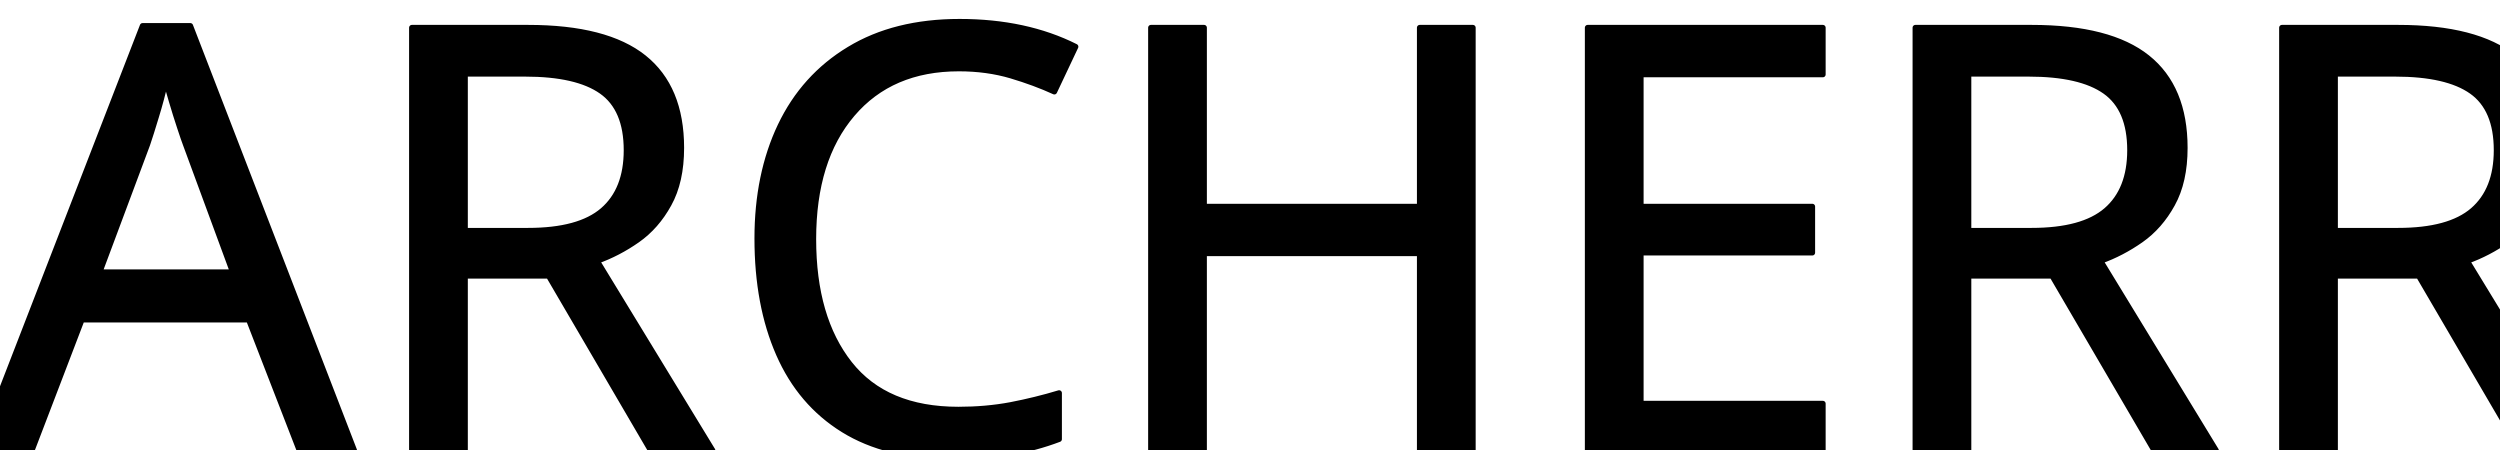
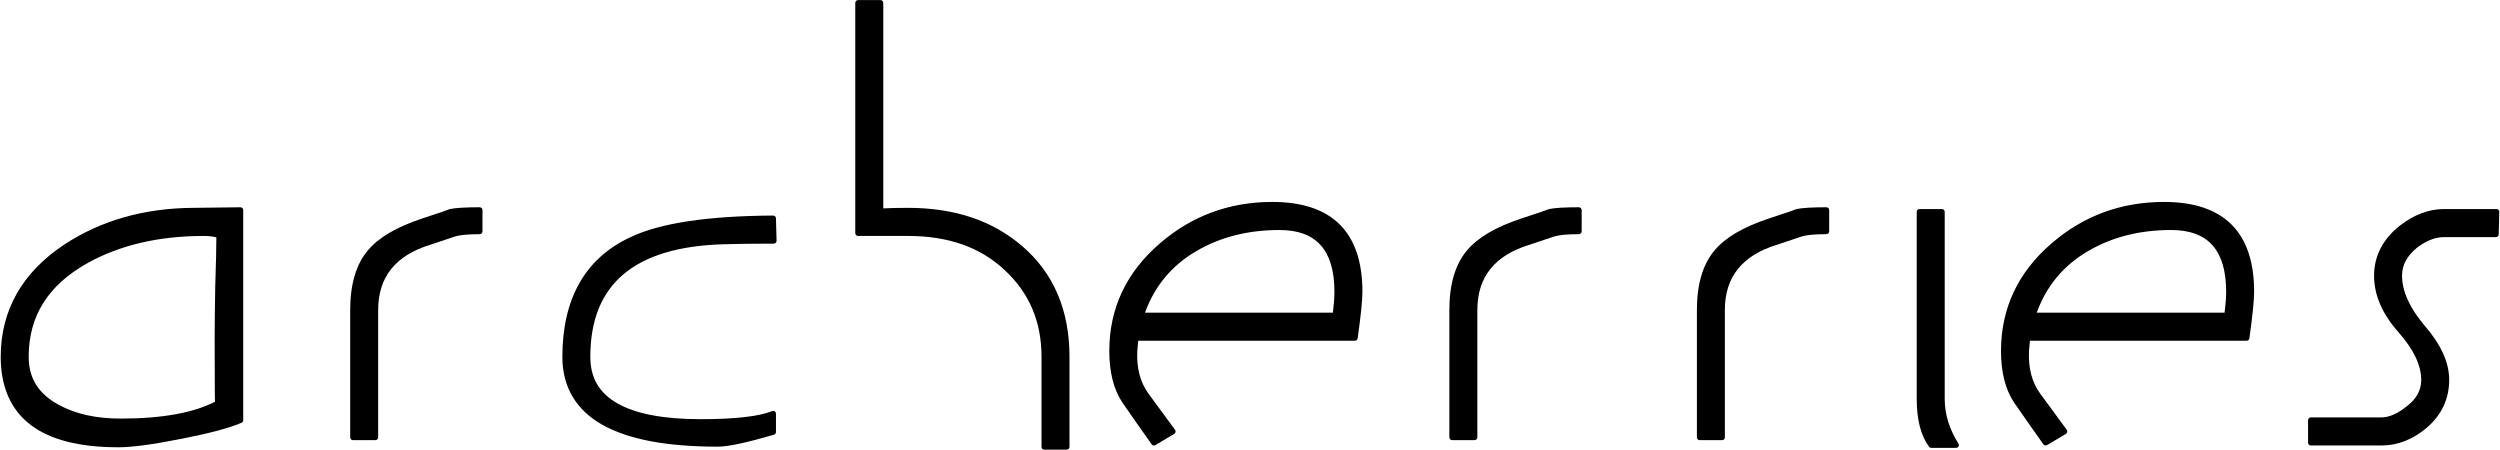
<svg xmlns="http://www.w3.org/2000/svg" width="895" height="161" viewBox="0 0 236.802 42.598" version="1.1" id="svg5">
  <defs id="defs2" />
-   <text xml:space="preserve" style="font-size:55.947px;font-family:Pristina;-inkscape-font-specification:Pristina;fill:#000000;fill-opacity:1;stroke:#000000;stroke-width:0.529;stroke-linejoin:round;stroke-dasharray:none;paint-order:fill markers stroke;stop-color:#000000" x="-2.073" y="42.568" id="text5012-4" transform="scale(0.9978252,1.00218)">
-     <tspan id="tspan5010-2" style="font-style:normal;font-variant:normal;font-weight:normal;font-stretch:normal;font-size:55.947px;font-family:'Guild of Professional Actors';-inkscape-font-specification:'Guild of Professional Actors';fill:#000000;stroke:#000000;stroke-width:0.529;stroke-dasharray:none" x="-2.073" y="42.568">ARCHERRIES</tspan>
-   </text>
+   <g aria-label="ARCHERRIES" transform="scale(0.9978252,1.00218)" id="text5012-4" style="font-size:55.947px;font-family:Pristina;-inkscape-font-specification:Pristina;stroke:#000000;stroke-width:0.529;stroke-linejoin:round;paint-order:fill markers stroke">
+     <g id="path8408">
+       <path style="color:#000000;-inkscape-font-specification:'Guild of Professional Actors';fill:#000000;stroke:none;stroke-linejoin:miter;-inkscape-stroke:none" d="m 22.823,39.715 q -1.678,0.727 -5.707,1.511 -3.972,0.783 -5.874,0.783 -10.91,0 -10.91,-8.28 0,-6.49 5.93,-10.406 5.147,-3.357 12.028,-3.413 l 4.532,-0.056 z M 20.809,22.204 q -0.504,-0.168 -1.455,-0.168 -6.434,0 -11.133,2.574 -5.762,3.189 -5.762,9.119 0,3.189 3.077,4.811 2.406,1.287 5.93,1.287 6.098,0 9.231,-1.678 -0.056,0.839 -0.056,-6.154 0,-1.678 0.056,-4.923 0.112,-3.301 0.112,-4.867 z" id="path8431" />
+       <path style="color:#000000;-inkscape-font-specification:'Guild of Professional Actors';fill:#000000;stroke:none;stroke-linejoin:miter;-inkscape-stroke:none" d="m 22.82,19.59 -4.533,0.055 c -4.629,0.038 -8.692,1.19 -12.168,3.457 a 0.265,0.265 0 0 0 -0.002,0 c -4.01,2.648 -6.049,6.22 -6.049,10.627 0,2.818 0.946,4.991 2.832,6.422 1.886,1.431 4.672,2.123 8.342,2.123 1.304,0 3.269,-0.266 5.924,-0.789 2.694,-0.524 4.604,-1.026 5.762,-1.527 a 0.265,0.265 0 0 0 0.16,-0.242 V 19.854 a 0.265,0.265 0 0 0 -0.268,-0.264 z m -0.262,0.533 v 19.391 c -1.094,0.457 -2.89,0.945 -5.492,1.451 a 0.265,0.265 0 0 0 -0.002,0.002 c -2.64,0.521 -4.59,0.777 -5.822,0.777 -3.603,0 -6.271,-0.687 -8.021,-2.016 -1.751,-1.329 -2.623,-3.298 -2.623,-6 0,-4.246 1.913,-7.612 5.811,-10.186 v 0.002 C 9.795,21.336 13.748,20.211 18.293,20.174 a 0.265,0.265 0 0 0 0.002,0 z m -3.205,1.648 c -4.325,0 -8.082,0.865 -11.26,2.605 a 0.265,0.265 0 0 0 -0.002,0 c -3.902,2.16 -5.898,5.312 -5.898,9.352 0,2.211 1.103,3.93 3.217,5.045 1.651,0.883 3.673,1.318 6.055,1.318 3.954,0 6.954,-0.549 9.096,-1.625 0.017,0.01 0.037,0.021 0.037,0.021 1.3e-4,4.6e-5 0.154,0.006 0.154,0.006 1.3e-4,-3.5e-5 0.107,-0.057 0.107,-0.057 1.31e-4,-1.14e-4 0.047,-0.051 0.047,-0.051 1.31e-4,-1.94e-4 0.019,-0.035 0.02,-0.035 2.64e-4,-5.46e-4 0.013,-0.03 0.016,-0.039 0.003,-0.009 0.004,-0.015 0.006,-0.021 0.003,-0.012 0.003,-0.021 0.004,-0.029 0.005,-0.032 0.007,-0.058 0.01,-0.096 a 0.265,0.265 0 0 0 -0.023,-0.074 c -4.01e-4,-0.009 3.96e-4,-0.013 0,-0.023 -0.007,-0.18 -0.013,-0.529 -0.018,-1.041 -0.009,-1.024 -0.014,-2.702 -0.014,-5.033 0,-1.115 0.017,-2.754 0.055,-4.914 v -0.004 c 0.075,-2.199 0.113,-3.823 0.113,-4.873 a 0.265,0.265 0 0 0 -0.182,-0.25 c -0.383,-0.128 -0.889,-0.182 -1.539,-0.182 z m 0,0.529 c 0.535,0 0.895,0.059 1.186,0.133 -0.003,1.041 -0.036,2.534 -0.107,4.629 a 0.265,0.265 0 0 0 0,0.004 c -0.037,2.164 -0.055,3.806 -0.055,4.928 0,2.331 0.004,4.01 0.014,5.037 0.004,0.457 0.009,0.737 0.016,0.939 -2.025,1.039 -4.989,1.592 -8.941,1.592 -2.318,0 -4.248,-0.423 -5.805,-1.256 a 0.265,0.265 0 0 0 -0.002,0 C 3.67,37.258 2.723,35.769 2.723,33.729 c 0,-3.867 1.845,-6.794 5.625,-8.887 3.088,-1.691 6.752,-2.541 11.006,-2.541 z" id="path8433" />
+     </g>
+     <g id="path8410">
+       <path style="color:#000000;-inkscape-font-specification:'Guild of Professional Actors';fill:#000000;stroke:none;stroke-linejoin:miter;-inkscape-stroke:none" d="m 45.537,21.868 q -1.678,0 -2.406,0.224 -1.175,0.392 -2.35,0.783 -5.147,1.567 -5.147,6.434 V 41.337 H 33.509 V 29.309 q 0,-3.581 1.622,-5.483 1.455,-1.734 4.979,-2.909 2.574,-0.839 2.629,-0.895 0.783,-0.168 2.797,-0.168 z" id="path8437" />
+       <path style="color:#000000;-inkscape-font-specification:'Guild of Professional Actors';fill:#000000;stroke:none;stroke-linejoin:miter;-inkscape-stroke:none" d="m 45.537,19.59 c -1.35,0 -2.286,0.052 -2.854,0.174 a 0.265,0.265 0 0 0 -0.131,0.07 c 0.058,-0.058 0.053,-0.039 0.053,-0.039 -3.93e-4,1.93e-4 -0.007,0.003 -0.02,0.008 -0.025,0.01 -0.068,0.027 -0.123,0.047 -0.11,0.041 -0.276,0.1 -0.494,0.174 -0.436,0.148 -1.084,0.363 -1.941,0.643 -2.376,0.792 -4.081,1.776 -5.1,2.99 -1.134,1.33 -1.684,3.227 -1.684,5.652 v 12.029 a 0.265,0.265 0 0 0 0.264,0.264 h 2.127 a 0.265,0.265 0 0 0 0.264,-0.264 V 29.309 c 0,-1.576 0.413,-2.855 1.23,-3.877 0.817,-1.021 2.051,-1.792 3.73,-2.303 a 0.265,0.265 0 0 0 0.006,-0.002 l 2.35,-0.783 c 0.431,-0.132 1.218,-0.211 2.322,-0.211 a 0.265,0.265 0 0 0 0.264,-0.266 v -2.014 a 0.265,0.265 0 0 0 -0.264,-0.264 z m -0.264,0.545 v 1.494 c -0.951,0.013 -1.738,0.063 -2.221,0.211 a 0.265,0.265 0 0 0 -0.006,0.002 L 40.697,22.625 c -1.748,0.533 -3.085,1.355 -3.982,2.477 -0.899,1.123 -1.346,2.538 -1.346,4.207 V 41.072 H 33.773 V 29.309 c 10e-7,-2.347 0.53,-4.105 1.559,-5.311 a 0.265,0.265 0 0 0 0.002,-0.002 c 0.921,-1.098 2.535,-2.054 4.857,-2.828 0.858,-0.28 1.509,-0.495 1.949,-0.645 0.22,-0.075 0.388,-0.132 0.506,-0.176 0.059,-0.022 0.104,-0.039 0.141,-0.055 0.01,-0.004 0.02,-0.009 0.029,-0.014 0.434,-0.091 1.331,-0.134 2.457,-0.145 z" id="path8439" />
+     </g>
+     <g id="path8412">
+       <path style="color:#000000;-inkscape-font-specification:'Guild of Professional Actors';fill:#000000;stroke:none;stroke-linejoin:miter;-inkscape-stroke:none" d="m 73.454,22.763 q -2.965,0 -4.7,0.056 -12.98,0.336 -12.98,10.91 0,6.154 10.742,6.154 4.979,0 6.881,-0.783 v 1.734 q -3.86,1.119 -5.259,1.119 -14.49,0 -14.49,-8.224 0,-8.168 6.322,-11.077 4.14,-1.958 13.427,-2.014 z" id="path8443" />
+       <path style="color:#000000;-inkscape-font-specification:'Guild of Professional Actors';fill:#000000;stroke:none;stroke-linejoin:miter;-inkscape-stroke:none" d="m 73.396,20.373 c -6.207,0.037 -10.707,0.7 -13.535,2.037 -4.3,1.979 -6.477,5.805 -6.477,11.318 0,2.819 1.275,4.99 3.756,6.398 2.481,1.408 6.143,2.09 10.998,2.09 1.003,0 2.752,-0.381 5.334,-1.129 a 0.265,0.265 0 0 0 0.189,-0.254 v -1.734 a 0.265,0.265 0 0 0 -0.365,-0.244 c -1.193,0.491 -3.474,0.764 -6.779,0.764 -3.555,0 -6.202,-0.516 -7.926,-1.504 -1.724,-0.988 -2.553,-2.412 -2.553,-4.387 0,-3.47 1.054,-6.048 3.152,-7.812 2.099,-1.764 5.28,-2.721 9.57,-2.832 a 0.265,0.265 0 0 0 0.002,0 c 1.151,-0.037 2.716,-0.057 4.691,-0.057 a 0.265,0.265 0 0 0 0.264,-0.271 l -0.057,-2.125 a 0.265,0.265 0 0 0 -0.266,-0.258 z m -0.254,0.547 0.039,1.582 c -1.819,0.002 -3.342,0.017 -4.436,0.053 -4.361,0.113 -7.669,1.085 -9.896,2.957 -2.228,1.872 -3.34,4.638 -3.34,8.217 0,2.128 0.964,3.782 2.82,4.846 1.856,1.064 4.582,1.572 8.188,1.572 3.112,0 5.244,-0.244 6.617,-0.723 v 1.197 c -2.415,0.69 -4.166,1.066 -4.996,1.066 -4.805,0 -8.387,-0.688 -10.736,-2.021 -2.349,-1.333 -3.488,-3.274 -3.488,-5.938 0,-5.377 2.039,-8.936 6.168,-10.836 a 0.265,0.265 0 0 0 0.002,-0.002 c 2.648,-1.253 7.04,-1.914 13.059,-1.971 z" id="path8445" />
+     </g>
+     <g id="path8414">
+       <path style="color:#000000;-inkscape-font-specification:'Guild of Professional Actors';fill:#000000;stroke:none;stroke-linejoin:miter;-inkscape-stroke:none" d="m 101.26,42.233 h -2.126 v -8.504 q 0,-5.091 -3.581,-8.392 -3.525,-3.301 -9.343,-3.301 H 81.455 V 0.273 h 2.126 V 19.966 q 0.783,-0.056 2.629,-0.056 6.546,0 10.686,3.581 4.364,3.748 4.364,10.238 z" id="path8449" />
+       <path style="color:#000000;-inkscape-font-specification:'Guild of Professional Actors';fill:#000000;stroke:none;stroke-linejoin:miter;-inkscape-stroke:none" d="m 81.455,0.008 a 0.265,0.265 0 0 0 -0.266,0.266 V 22.035 a 0.265,0.265 0 0 0 0.266,0.266 h 4.756 c 3.829,0 6.865,1.078 9.162,3.229 a 0.265,0.265 0 0 0 0,0.002 c 2.337,2.155 3.496,4.865 3.496,8.197 v 8.504 a 0.265,0.265 0 0 0 0.266,0.266 h 2.125 a 0.265,0.265 0 0 0 0.264,-0.266 v -8.504 c 0,-4.385 -1.489,-7.889 -4.455,-10.438 -2.812,-2.432 -6.445,-3.646 -10.857,-3.646 -1.102,0 -1.82,0.02 -2.365,0.051 V 0.273 a 0.265,0.265 0 0 0 -0.266,-0.266 z m 0.264,0.529 h 1.598 V 19.967 a 0.265,0.265 0 0 0 0.283,0.264 c 0.507,-0.036 1.383,-0.057 2.611,-0.057 4.316,0 7.804,1.176 10.512,3.518 2.852,2.45 4.273,5.77 4.273,10.037 v 8.24 h -1.598 v -8.24 c 10e-7,-3.455 -1.229,-6.338 -3.664,-8.584 -2.403,-2.25 -5.594,-3.373 -9.523,-3.373 H 81.719 Z" id="path8451" />
+     </g>
+     <g id="path8416">
+       <path style="color:#000000;-inkscape-font-specification:'Guild of Professional Actors';fill:#000000;stroke:none;stroke-linejoin:miter;-inkscape-stroke:none" d="m 129.065,27.575 q 0,1.175 -0.448,4.364 h -20.812 l -0.112,1.231 q -0.112,2.518 1.119,4.196 1.231,1.678 2.518,3.413 l -1.79,1.063 q -1.399,-1.958 -2.797,-3.972 -1.175,-1.79 -1.175,-4.7 0,-5.93 4.699,-9.958 4.476,-3.86 10.518,-3.86 8.28,0 8.28,8.224 z m -2.126,0 q 0,-6.098 -5.483,-6.098 -4.532,0 -8,2.014 -3.86,2.238 -5.203,6.322 h 18.518 q 0.168,-1.231 0.168,-2.238 z" id="path8455" />
+       <path style="color:#000000;-inkscape-font-specification:'Guild of Professional Actors';fill:#000000;stroke:none;stroke-linejoin:miter;-inkscape-stroke:none" d="m 120.785,19.086 c -4.084,0 -7.661,1.313 -10.689,3.924 -3.182,2.727 -4.793,6.137 -4.793,10.16 0,1.975 0.399,3.595 1.219,4.844 a 0.265,0.265 0 0 0 0.004,0.006 c 0.933,1.344 1.866,2.668 2.799,3.975 a 0.265,0.265 0 0 0 0.352,0.074 l 1.789,-1.062 a 0.265,0.265 0 0 0 0.078,-0.385 c -0.858,-1.156 -1.697,-2.294 -2.518,-3.412 -0.78,-1.064 -1.14,-2.392 -1.068,-4.021 9e-5,-0.002 -9e-5,-0.004 0,-0.006 l 0.09,-0.979 h 20.57 a 0.265,0.265 0 0 0 0.262,-0.229 c 0.299,-2.13 0.451,-3.584 0.451,-4.4 0,-2.786 -0.706,-4.923 -2.148,-6.355 -1.443,-1.433 -3.593,-2.133 -6.396,-2.133 z m 0,0.529 c 2.716,0 4.706,0.67 6.023,1.979 1.317,1.309 1.992,3.283 1.992,5.98 0,0.71 -0.155,2.157 -0.422,4.1 h -20.574 a 0.265,0.265 0 0 0 -0.264,0.24 l -0.111,1.23 a 0.265,0.265 0 0 0 0,0.014 c -0.077,1.724 0.31,3.19 1.17,4.363 0.764,1.042 1.547,2.104 2.344,3.178 l -1.328,0.789 c -0.884,-1.239 -1.768,-2.493 -2.652,-3.766 -0.747,-1.139 -1.131,-2.649 -1.131,-4.553 0,-3.884 1.523,-7.114 4.607,-9.758 a 0.265,0.265 0 0 0 0,-0.002 c 2.939,-2.535 6.374,-3.795 10.346,-3.795 z m 0.672,1.596 c -3.06,10e-7 -5.779,0.683 -8.135,2.051 -2.622,1.52 -4.406,3.689 -5.32,6.469 a 0.265,0.265 0 0 0 0.252,0.346 h 18.518 a 0.265,0.265 0 0 0 0.262,-0.229 c 0.113,-0.83 0.17,-1.587 0.17,-2.273 -1e-5,-2.072 -0.465,-3.668 -1.438,-4.75 -0.972,-1.082 -2.432,-1.613 -4.309,-1.613 z m 0,0.529 c 1.779,0 3.059,0.486 3.914,1.438 0.855,0.951 1.303,2.403 1.303,4.396 0,0.589 -0.058,1.262 -0.146,1.975 h -17.836 c 0.908,-2.477 2.495,-4.438 4.896,-5.83 a 0.265,0.265 0 0 0 0.002,0 c 2.269,-1.318 4.885,-1.979 7.867,-1.979 z" id="path8457" />
+     </g>
+     <g id="path8418">
+       <path style="color:#000000;-inkscape-font-specification:'Guild of Professional Actors';fill:#000000;stroke:none;stroke-linejoin:miter;-inkscape-stroke:none" d="m 149.877,21.868 q -1.678,0 -2.406,0.224 -1.175,0.392 -2.35,0.783 -5.147,1.567 -5.147,6.434 V 41.337 h -2.126 V 29.309 q 0,-3.581 1.622,-5.483 1.455,-1.734 4.979,-2.909 2.574,-0.839 2.629,-0.895 0.783,-0.168 2.797,-0.168 z" id="path8461" />
+       <path style="color:#000000;-inkscape-font-specification:'Guild of Professional Actors';fill:#000000;stroke:none;stroke-linejoin:miter;-inkscape-stroke:none" d="m 149.877,19.59 c -1.35,0 -2.284,0.052 -2.852,0.174 a 0.265,0.265 0 0 0 -0.133,0.07 c 0.058,-0.058 0.055,-0.039 0.055,-0.039 -4e-4,1.93e-4 -0.009,0.003 -0.021,0.008 -0.025,0.01 -0.068,0.027 -0.123,0.047 -0.11,0.041 -0.276,0.1 -0.494,0.174 -0.436,0.148 -1.082,0.363 -1.939,0.643 a 0.265,0.265 0 0 0 -0.002,0 c -2.376,0.792 -4.081,1.776 -5.1,2.99 -1.134,1.33 -1.684,3.227 -1.684,5.652 v 12.029 a 0.265,0.265 0 0 0 0.266,0.264 h 2.125 a 0.265,0.265 0 0 0 0.266,-0.264 V 29.309 c 0,-1.576 0.411,-2.855 1.229,-3.877 0.817,-1.021 2.051,-1.792 3.73,-2.303 a 0.265,0.265 0 0 0 0.006,-0.002 l 2.35,-0.783 c 0.431,-0.132 1.218,-0.211 2.322,-0.211 a 0.265,0.265 0 0 0 0.266,-0.266 v -2.014 a 0.265,0.265 0 0 0 -0.266,-0.264 z m -0.264,0.545 v 1.494 c -0.951,0.013 -1.737,0.063 -2.219,0.211 a 0.265,0.265 0 0 0 -0.006,0.002 L 145.039,22.625 c -1.749,0.533 -3.087,1.355 -3.984,2.477 -0.899,1.123 -1.344,2.538 -1.344,4.207 v 11.764 h -1.598 V 29.309 c 0,-2.347 0.53,-4.105 1.559,-5.311 a 0.265,0.265 0 0 0 0.002,-0.002 c 0.921,-1.098 2.536,-2.054 4.859,-2.828 0.858,-0.28 1.507,-0.495 1.947,-0.645 0.22,-0.075 0.388,-0.132 0.506,-0.176 0.059,-0.022 0.106,-0.039 0.143,-0.055 0.01,-0.004 0.018,-0.01 0.027,-0.014 0.434,-0.091 1.331,-0.134 2.457,-0.145 z" id="path8463" />
+     </g>
+     <g id="path8420">
+       <path style="color:#000000;-inkscape-font-specification:'Guild of Professional Actors';fill:#000000;stroke:none;stroke-linejoin:miter;-inkscape-stroke:none" d="m 173.375,21.868 q -1.678,0 -2.406,0.224 -1.175,0.392 -2.35,0.783 -5.147,1.567 -5.147,6.434 V 41.337 h -2.126 V 29.309 q 0,-3.581 1.622,-5.483 1.455,-1.734 4.979,-2.909 2.574,-0.839 2.629,-0.895 0.783,-0.168 2.797,-0.168 z" id="path8467" />
+       <path style="color:#000000;-inkscape-font-specification:'Guild of Professional Actors';fill:#000000;stroke:none;stroke-linejoin:miter;-inkscape-stroke:none" d="m 173.375,19.59 c -1.35,0 -2.286,0.052 -2.854,0.174 a 0.265,0.265 0 0 0 -0.131,0.07 c 0.058,-0.058 0.053,-0.039 0.053,-0.039 -3.9e-4,1.92e-4 -0.009,0.003 -0.021,0.008 -0.025,0.01 -0.066,0.027 -0.121,0.047 -0.11,0.041 -0.276,0.1 -0.494,0.174 -0.436,0.148 -1.084,0.363 -1.941,0.643 -2.376,0.792 -4.081,1.776 -5.1,2.99 -1.134,1.33 -1.684,3.227 -1.684,5.652 v 12.029 a 0.265,0.265 0 0 0 0.264,0.264 h 2.127 a 0.265,0.265 0 0 0 0.264,-0.264 V 29.309 c 0,-1.576 0.411,-2.855 1.229,-3.877 0.817,-1.021 2.053,-1.792 3.732,-2.303 a 0.265,0.265 0 0 0 0.006,-0.002 c 0.783,-0.261 1.566,-0.522 2.35,-0.783 0.431,-0.132 1.218,-0.211 2.322,-0.211 a 0.265,0.265 0 0 0 0.264,-0.266 V 19.854 A 0.265,0.265 0 0 0 173.375,19.59 Z m -0.266,0.545 v 1.494 c -0.95,0.014 -1.737,0.063 -2.219,0.211 a 0.265,0.265 0 0 0 -0.006,0.002 c -0.783,0.261 -1.566,0.522 -2.35,0.783 -1.748,0.533 -3.085,1.355 -3.982,2.477 -0.899,1.123 -1.346,2.538 -1.346,4.207 v 11.764 h -1.596 V 29.309 c 0,-2.347 0.53,-4.105 1.559,-5.311 a 0.265,0.265 0 0 0 0.002,-0.002 c 0.921,-1.098 2.535,-2.054 4.857,-2.828 0.858,-0.28 1.507,-0.495 1.947,-0.645 0.22,-0.075 0.388,-0.132 0.506,-0.176 0.059,-0.022 0.106,-0.039 0.143,-0.055 0.01,-0.004 0.02,-0.009 0.029,-0.014 0.433,-0.091 1.33,-0.134 2.455,-0.145 z" id="path8469" />
+     </g>
+     <g id="path8422">
+       <path style="color:#000000;-inkscape-font-specification:'Guild of Professional Actors';fill:#000000;stroke:none;stroke-linejoin:miter;-inkscape-stroke:none" d="m 185.683,42.065 h -2.35 q -1.119,-1.511 -1.119,-4.364 V 20.022 h 2.126 v 17.679 q 0,2.238 1.343,4.364 z" id="path8473" />
+       <path style="color:#000000;-inkscape-font-specification:'Guild of Professional Actors';fill:#000000;stroke:none;stroke-linejoin:miter;-inkscape-stroke:none" d="m 182.215,19.758 a 0.265,0.265 0 0 0 -0.266,0.264 v 17.68 c 0,1.937 0.378,3.45 1.172,4.521 a 0.265,0.265 0 0 0 0.213,0.107 h 2.35 a 0.265,0.265 0 0 0 0.223,-0.406 c -0.873,-1.382 -1.301,-2.784 -1.301,-4.223 V 20.021 a 0.265,0.265 0 0 0 -0.266,-0.264 z m 0.264,0.529 h 1.598 v 17.414 c 0,1.404 0.435,2.77 1.193,4.1 h -1.773 c -0.658,-0.941 -1.018,-2.289 -1.018,-4.1 z" id="path8475" />
+     </g>
+     <g id="path8424">
+       <path style="color:#000000;-inkscape-font-specification:'Guild of Professional Actors';fill:#000000;stroke:none;stroke-linejoin:miter;-inkscape-stroke:none" d="m 213.712,27.575 q 0,1.175 -0.448,4.364 h -20.812 l -0.112,1.231 q -0.112,2.518 1.119,4.196 1.231,1.678 2.518,3.413 l -1.79,1.063 q -1.399,-1.958 -2.797,-3.972 -1.175,-1.79 -1.175,-4.7 0,-5.93 4.699,-9.958 4.476,-3.86 10.518,-3.86 8.28,0 8.28,8.224 z m -2.126,0 q 0,-6.098 -5.483,-6.098 -4.532,0 -8,2.014 -3.86,2.238 -5.203,6.322 h 18.518 q 0.168,-1.231 0.168,-2.238 z" id="path8479" />
+       <path style="color:#000000;-inkscape-font-specification:'Guild of Professional Actors';fill:#000000;stroke:none;stroke-linejoin:miter;-inkscape-stroke:none" d="m 205.432,19.086 c -4.085,0 -7.661,1.312 -10.689,3.924 -3.182,2.727 -4.793,6.137 -4.793,10.16 0,1.975 0.399,3.595 1.219,4.844 a 0.265,0.265 0 0 0 0.004,0.006 c 0.933,1.344 1.866,2.668 2.799,3.975 a 0.265,0.265 0 0 0 0.352,0.074 l 1.789,-1.062 a 0.265,0.265 0 0 0 0.078,-0.385 c -0.858,-1.156 -1.695,-2.294 -2.516,-3.412 -0.781,-1.065 -1.141,-2.395 -1.068,-4.027 l 0.088,-0.979 h 20.57 a 0.265,0.265 0 0 0 0.264,-0.229 c 0.299,-2.13 0.449,-3.584 0.449,-4.4 0,-2.786 -0.706,-4.923 -2.148,-6.355 -1.443,-1.433 -3.593,-2.133 -6.396,-2.133 z m 0,0.529 c 2.716,0 4.706,0.67 6.023,1.979 1.317,1.309 1.992,3.283 1.992,5.98 0,0.71 -0.155,2.157 -0.422,4.1 h -20.572 a 0.265,0.265 0 0 0 -0.264,0.24 l -0.113,1.23 a 0.265,0.265 0 0 0 0,0.014 c -0.077,1.724 0.31,3.19 1.17,4.363 0.764,1.042 1.547,2.104 2.344,3.178 l -1.328,0.789 c -0.884,-1.239 -1.766,-2.493 -2.65,-3.766 -0.747,-1.139 -1.133,-2.649 -1.133,-4.553 0,-3.884 1.523,-7.114 4.607,-9.758 a 0.265,0.265 0 0 0 0,-0.002 c 2.939,-2.535 6.374,-3.795 10.346,-3.795 z m 0.672,1.596 c -3.06,10e-7 -5.777,0.683 -8.133,2.051 -2.622,1.52 -4.408,3.688 -5.322,6.469 a 0.265,0.265 0 0 0 0.252,0.346 h 18.518 a 0.265,0.265 0 0 0 0.262,-0.229 c 0.113,-0.83 0.172,-1.587 0.172,-2.273 0,-2.072 -0.467,-3.668 -1.439,-4.75 -0.972,-1.082 -2.432,-1.613 -4.309,-1.613 z m 0,0.529 c 1.779,0 3.061,0.486 3.916,1.438 0.855,0.951 1.303,2.403 1.303,4.396 0,0.589 -0.06,1.262 -0.148,1.975 h -17.834 c 0.908,-2.477 2.495,-4.438 4.896,-5.83 2.269,-1.318 4.885,-1.979 7.867,-1.979 z" id="path8481" />
+     </g>
+     <g id="path8426">
+       <path style="color:#000000;-inkscape-font-specification:'Guild of Professional Actors';fill:#000000;stroke:none;stroke-linejoin:miter;-inkscape-stroke:none" d="m 236.986,20.022 -0.056,2.126 h -4.923 q -1.343,0 -2.741,1.063 -1.511,1.231 -1.511,2.853 0,2.294 2.238,4.923 2.238,2.574 2.238,4.923 0,2.518 -1.958,4.252 -1.958,1.678 -4.196,1.678 h -6.714 v -2.126 h 6.714 q 1.175,0 2.574,-1.119 1.455,-1.119 1.455,-2.685 0,-2.182 -2.238,-4.7 -2.238,-2.518 -2.238,-5.147 0,-2.685 2.35,-4.532 1.958,-1.511 4.028,-1.511 z" id="path8485" />
+       <path style="color:#000000;-inkscape-font-specification:'Guild of Professional Actors';fill:#000000;stroke:none;stroke-linejoin:miter;-inkscape-stroke:none" d="m 232.006,19.758 c -1.444,0 -2.848,0.53 -4.189,1.564 a 0.265,0.265 0 0 0 -0.002,0.002 c -1.615,1.269 -2.451,2.873 -2.451,4.74 0,1.828 0.782,3.61 2.305,5.322 1.467,1.65 2.172,3.159 2.172,4.523 0,0.962 -0.429,1.767 -1.352,2.477 a 0.265,0.265 0 0 0 -0.004,0.002 c -0.904,0.723 -1.709,1.062 -2.408,1.062 h -6.713 a 0.265,0.265 0 0 0 -0.266,0.264 v 2.127 a 0.265,0.265 0 0 0 0.266,0.264 h 6.713 c 1.558,0 3.026,-0.591 4.369,-1.742 a 0.265,0.265 0 0 0 0.002,-0.002 c 1.353,-1.198 2.047,-2.704 2.047,-4.451 0,-1.65 -0.784,-3.349 -2.301,-5.094 l -0.002,-0.002 c -1.466,-1.723 -2.172,-3.307 -2.172,-4.75 0,-0.997 0.45,-1.859 1.408,-2.643 0.899,-0.683 1.753,-1.01 2.578,-1.01 h 4.924 a 0.265,0.265 0 0 0 0.266,-0.258 l 0.055,-2.125 a 0.265,0.265 0 0 0 -0.264,-0.271 z m 0,0.529 h 4.707 l -0.041,1.596 h -4.666 c -0.965,0 -1.935,0.384 -2.9,1.117 a 0.265,0.265 0 0 0 -0.008,0.006 c -1.051,0.857 -1.607,1.895 -1.607,3.059 0,1.615 0.784,3.312 2.301,5.094 a 0.265,0.265 0 0 0 0.002,0.002 c 1.466,1.686 2.174,3.267 2.174,4.75 0,1.608 -0.612,2.937 -1.867,4.051 -1.268,1.087 -2.598,1.615 -4.023,1.615 h -6.449 v -1.596 h 6.449 c 0.866,0 1.775,-0.408 2.734,-1.174 l 0.004,-0.004 c 1.014,-0.782 1.555,-1.768 1.555,-2.893 0,-1.545 -0.788,-3.168 -2.305,-4.875 -1.462,-1.644 -2.172,-3.293 -2.172,-4.971 0,-1.713 0.733,-3.132 2.25,-4.324 1.269,-0.978 2.548,-1.453 3.863,-1.453 z" id="path8487" />
+     </g>
+   </g>
</svg>
